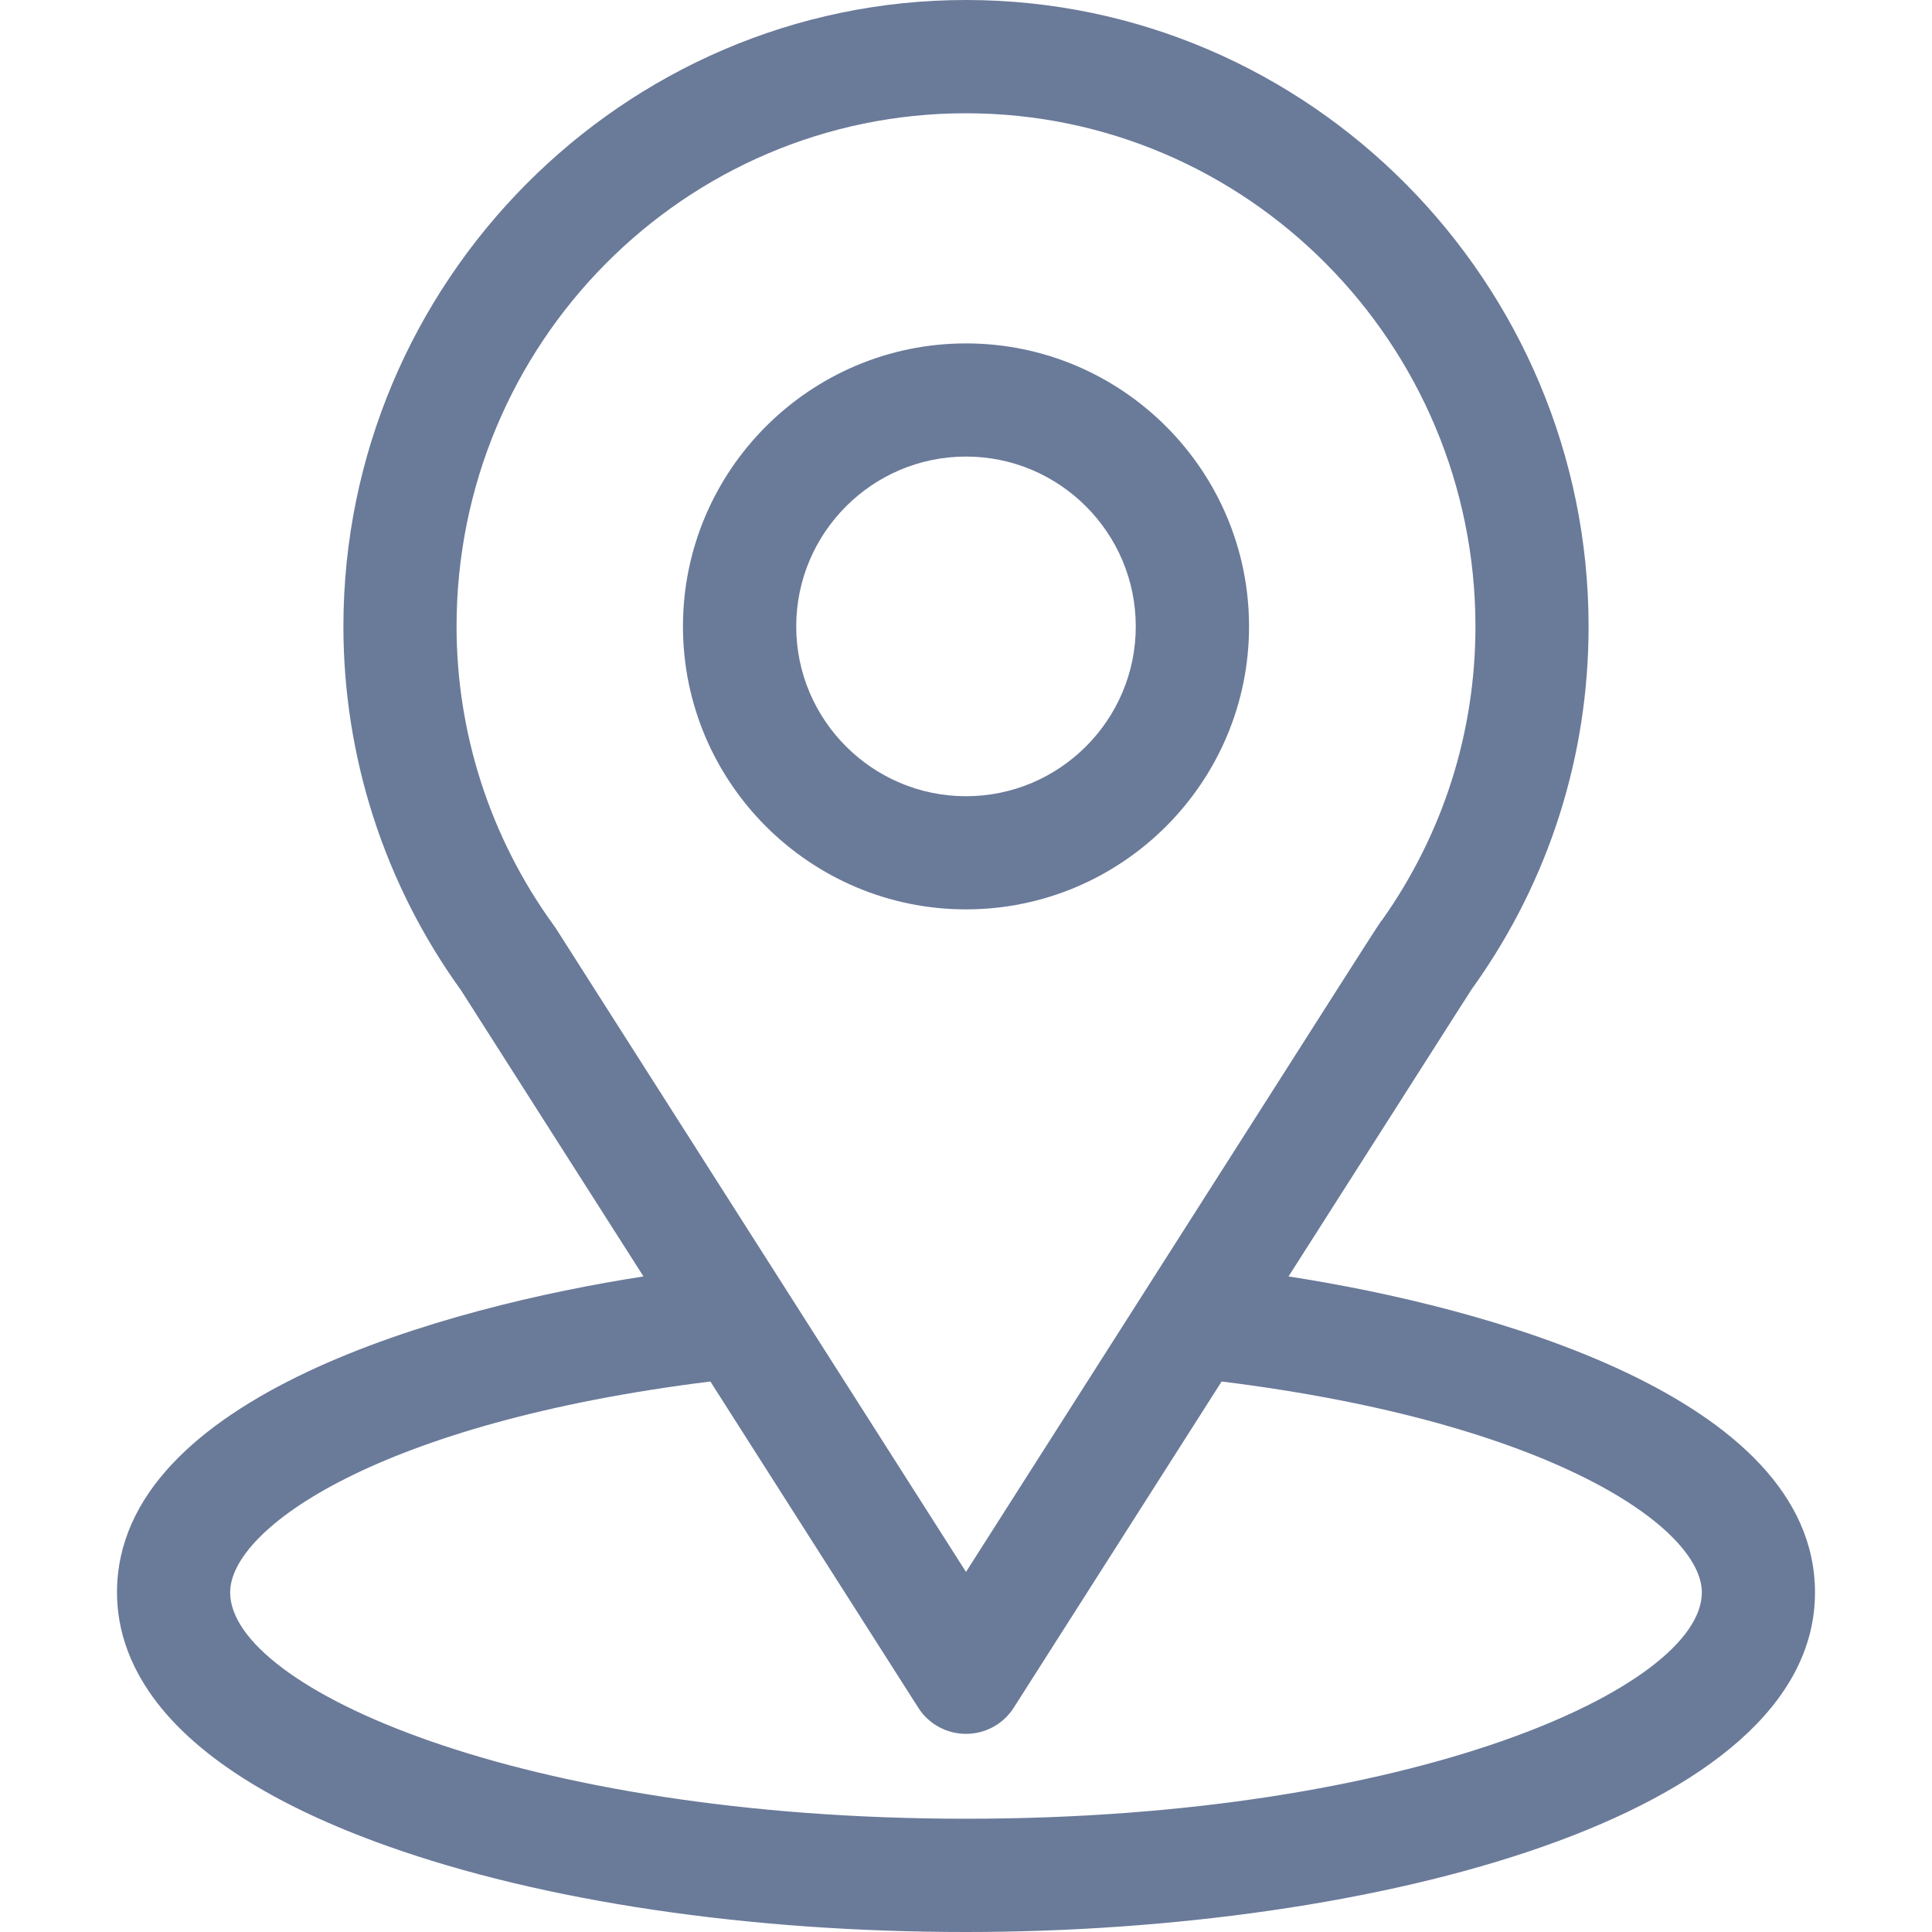
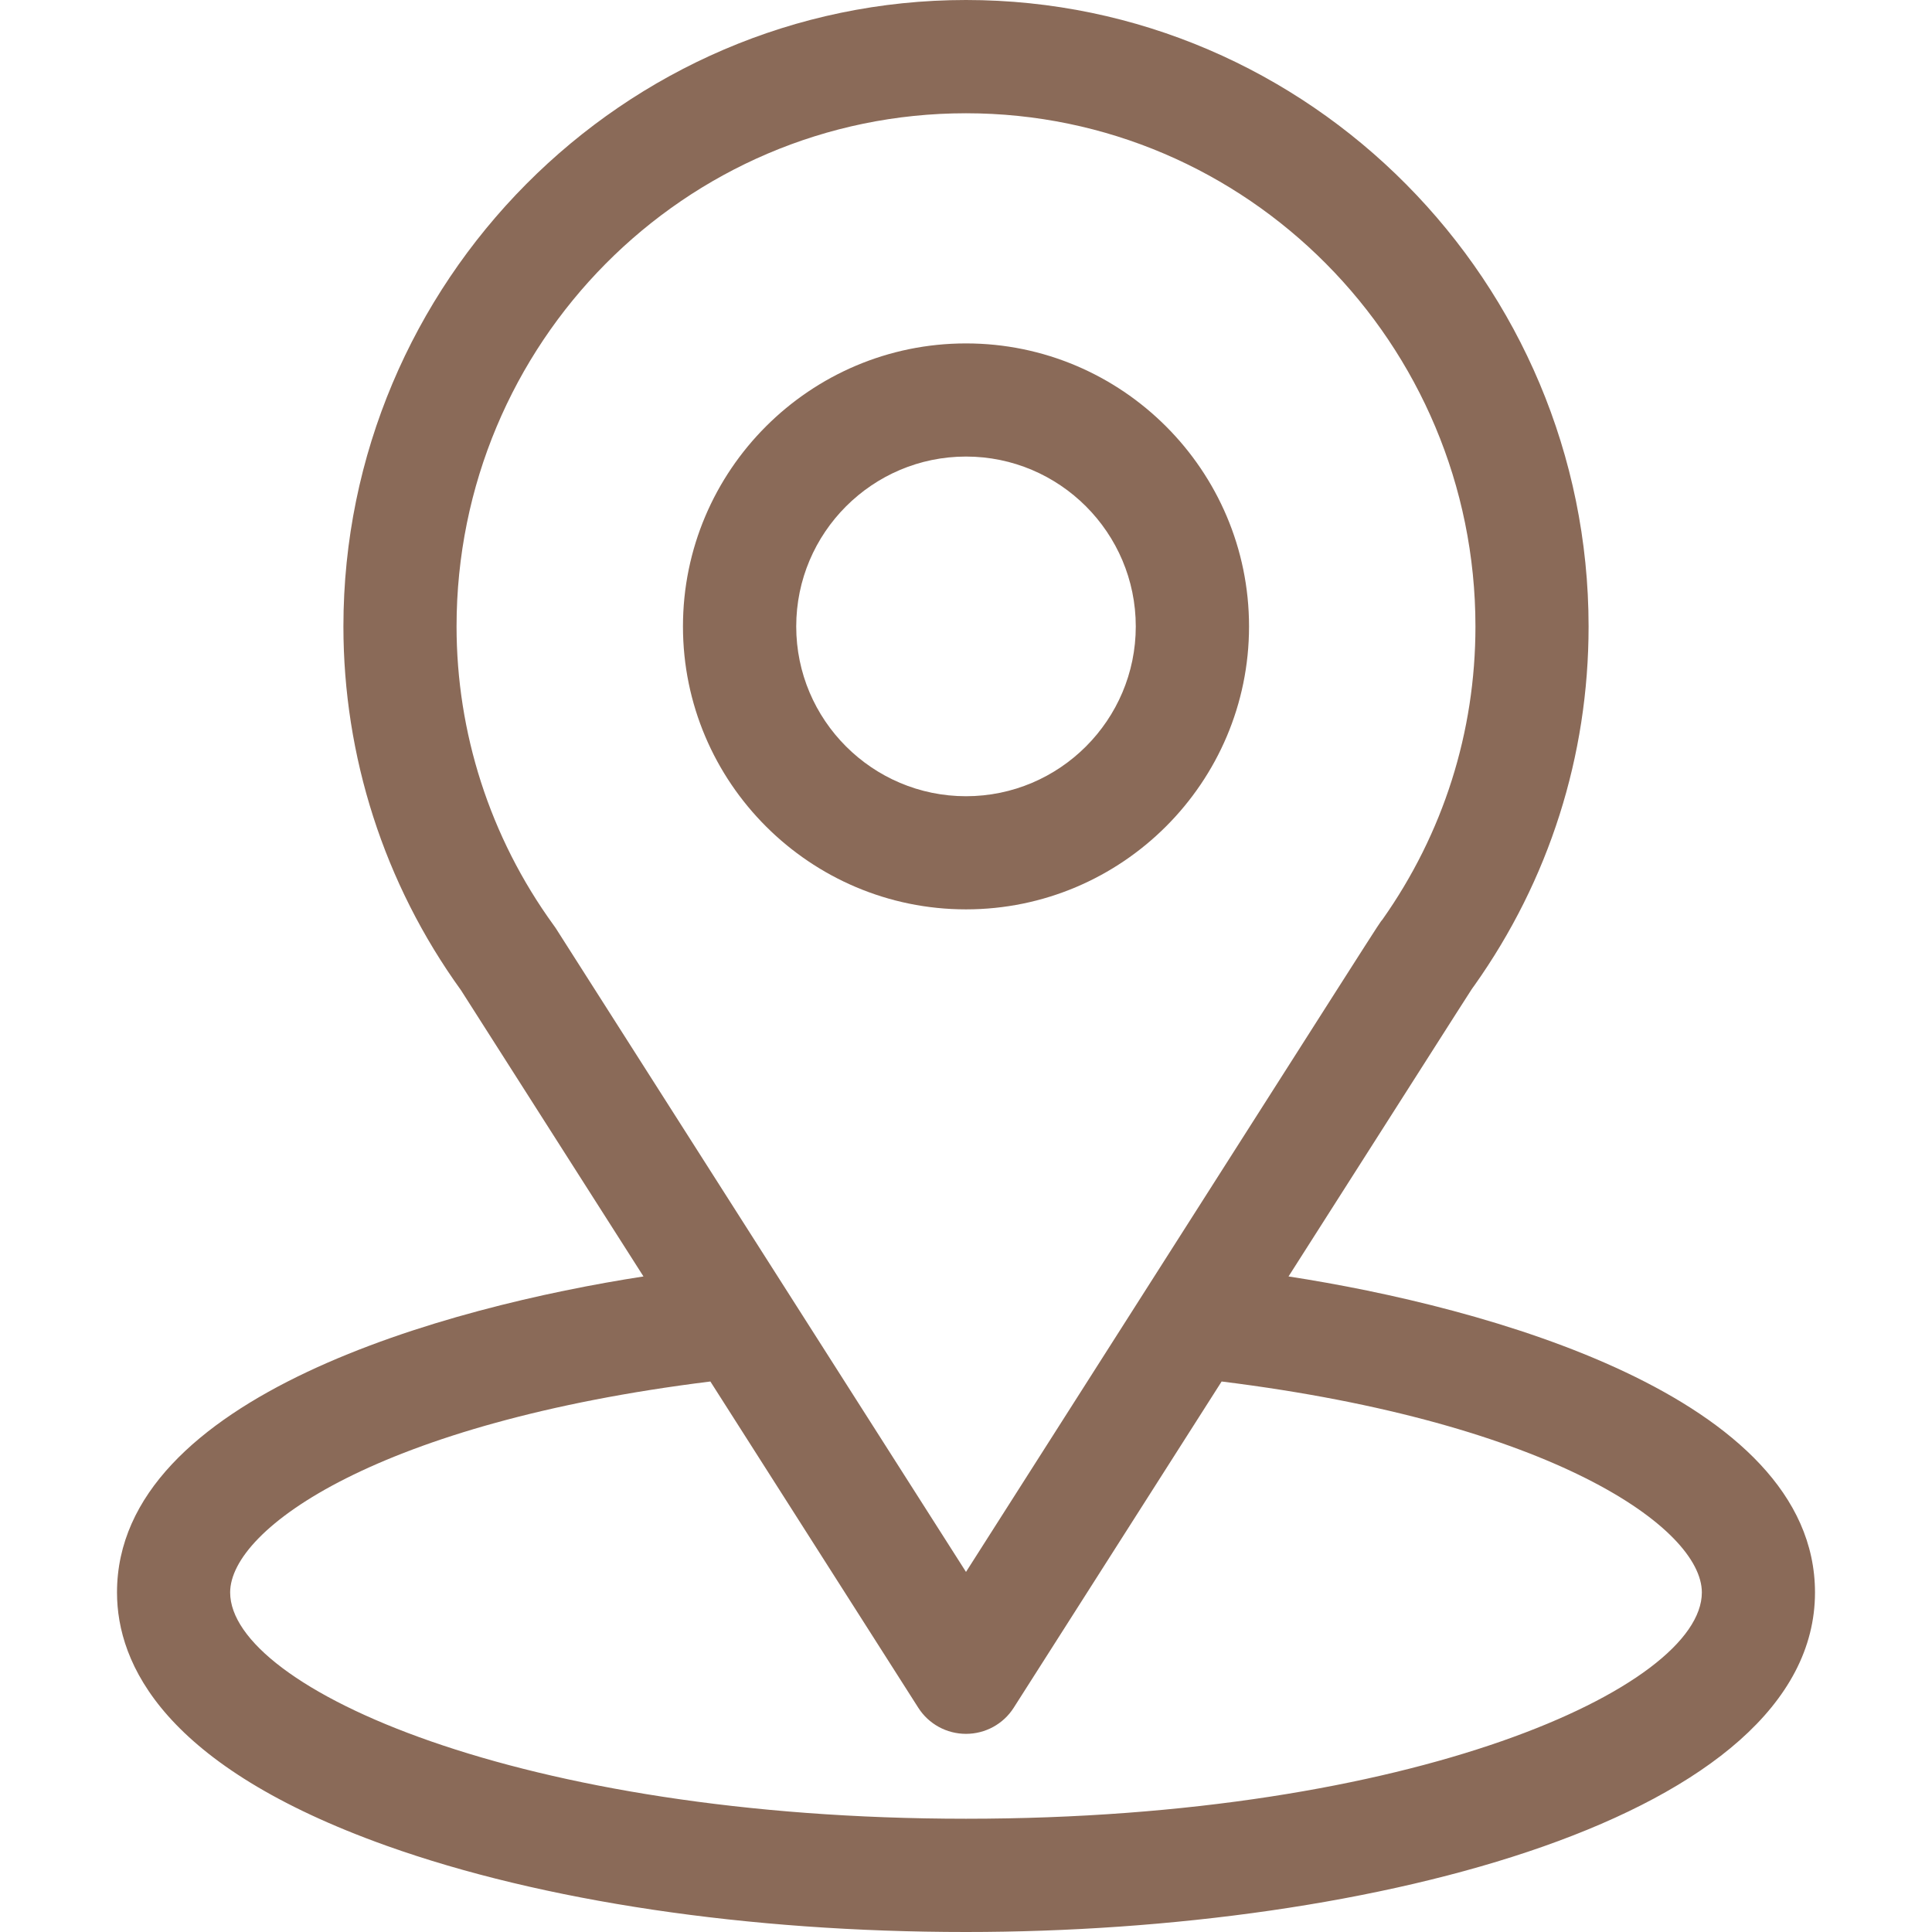
<svg xmlns="http://www.w3.org/2000/svg" width="16" height="16" viewBox="0 0 16 16" fill="none">
-   <path d="M10.671 10.571C12.374 7.9 12.16 8.233 12.209 8.163C12.829 7.289 13.156 6.26 13.156 5.188C13.156 2.343 10.848 0 8 0C5.161 0 2.844 2.338 2.844 5.188C2.844 6.259 3.178 7.315 3.818 8.201L5.329 10.571C3.714 10.82 0.969 11.559 0.969 13.188C0.969 13.781 1.356 14.627 3.202 15.286C4.491 15.746 6.195 16 8 16C11.376 16 15.031 15.048 15.031 13.188C15.031 11.559 12.289 10.82 10.671 10.571ZM4.602 7.686C4.596 7.678 4.591 7.67 4.585 7.662C4.053 6.929 3.781 6.061 3.781 5.188C3.781 2.843 5.669 0.938 8 0.938C10.326 0.938 12.219 2.844 12.219 5.188C12.219 6.062 11.953 6.901 11.449 7.615C11.403 7.674 11.639 7.308 8 13.018L4.602 7.686ZM8 15.062C4.313 15.062 1.906 13.979 1.906 13.188C1.906 12.656 3.143 11.781 5.883 11.441L7.605 14.143C7.691 14.278 7.84 14.359 8 14.359C8.16 14.359 8.309 14.278 8.395 14.143L10.117 11.441C12.857 11.781 14.094 12.656 14.094 13.188C14.094 13.972 11.709 15.062 8 15.062Z" fill="#6A7A99" />
-   <path d="M8 2.844C6.708 2.844 5.656 3.895 5.656 5.188C5.656 6.48 6.708 7.531 8 7.531C9.292 7.531 10.344 6.48 10.344 5.188C10.344 3.895 9.292 2.844 8 2.844ZM8 6.594C7.225 6.594 6.594 5.963 6.594 5.188C6.594 4.412 7.225 3.781 8 3.781C8.775 3.781 9.406 4.412 9.406 5.188C9.406 5.963 8.775 6.594 8 6.594Z" fill="#6A7A99" />
+   <path d="M10.671 10.571C12.374 7.9 12.16 8.233 12.209 8.163C12.829 7.289 13.156 6.26 13.156 5.188C13.156 2.343 10.848 0 8 0C5.161 0 2.844 2.338 2.844 5.188C2.844 6.259 3.178 7.315 3.818 8.201L5.329 10.571C3.714 10.82 0.969 11.559 0.969 13.188C0.969 13.781 1.356 14.627 3.202 15.286C4.491 15.746 6.195 16 8 16C11.376 16 15.031 15.048 15.031 13.188C15.031 11.559 12.289 10.82 10.671 10.571ZM4.602 7.686C4.596 7.678 4.591 7.67 4.585 7.662C4.053 6.929 3.781 6.061 3.781 5.188C3.781 2.843 5.669 0.938 8 0.938C10.326 0.938 12.219 2.844 12.219 5.188C12.219 6.062 11.953 6.901 11.449 7.615C11.403 7.674 11.639 7.308 8 13.018L4.602 7.686ZM8 15.062C4.313 15.062 1.906 13.979 1.906 13.188C1.906 12.656 3.143 11.781 5.883 11.441L7.605 14.143C7.691 14.278 7.84 14.359 8 14.359C8.16 14.359 8.309 14.278 8.395 14.143L10.117 11.441C12.857 11.781 14.094 12.656 14.094 13.188C14.094 13.972 11.709 15.062 8 15.062Z" fill="#8a6a58" />
+   <path d="M8 2.844C6.708 2.844 5.656 3.895 5.656 5.188C5.656 6.48 6.708 7.531 8 7.531C9.292 7.531 10.344 6.48 10.344 5.188C10.344 3.895 9.292 2.844 8 2.844ZM8 6.594C7.225 6.594 6.594 5.963 6.594 5.188C6.594 4.412 7.225 3.781 8 3.781C8.775 3.781 9.406 4.412 9.406 5.188C9.406 5.963 8.775 6.594 8 6.594Z" fill="#8a6a58" />
</svg>
